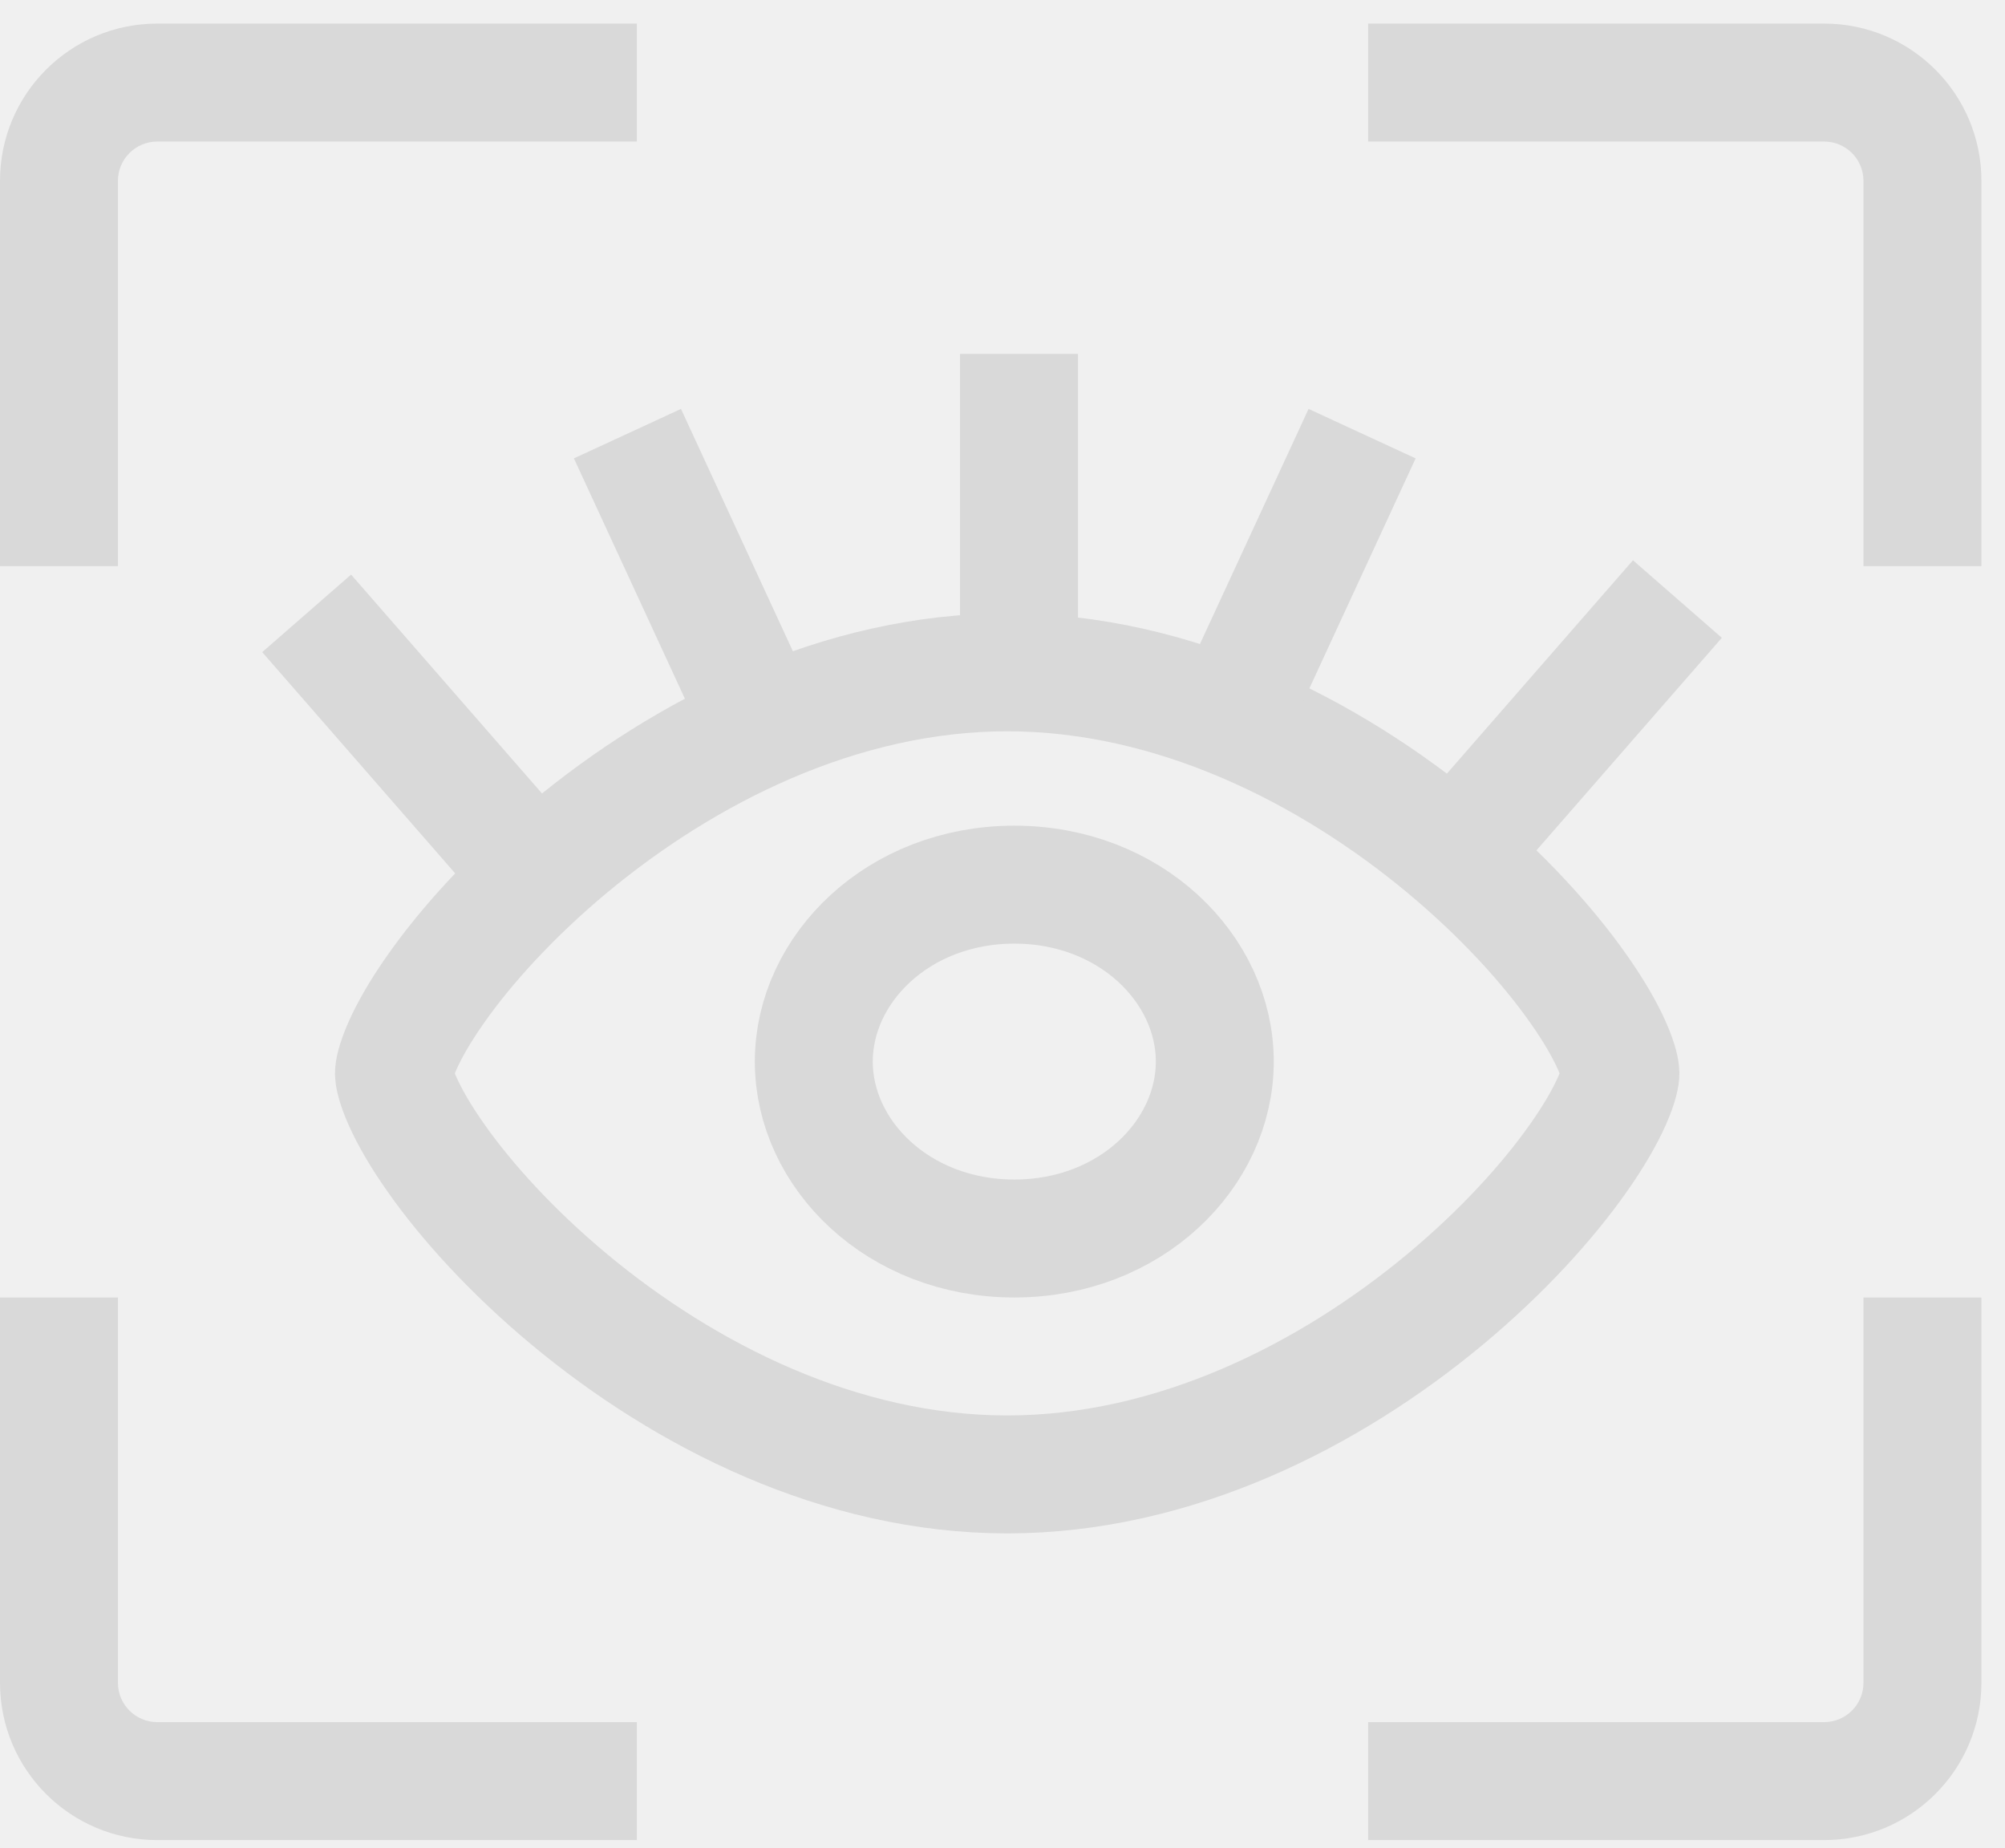
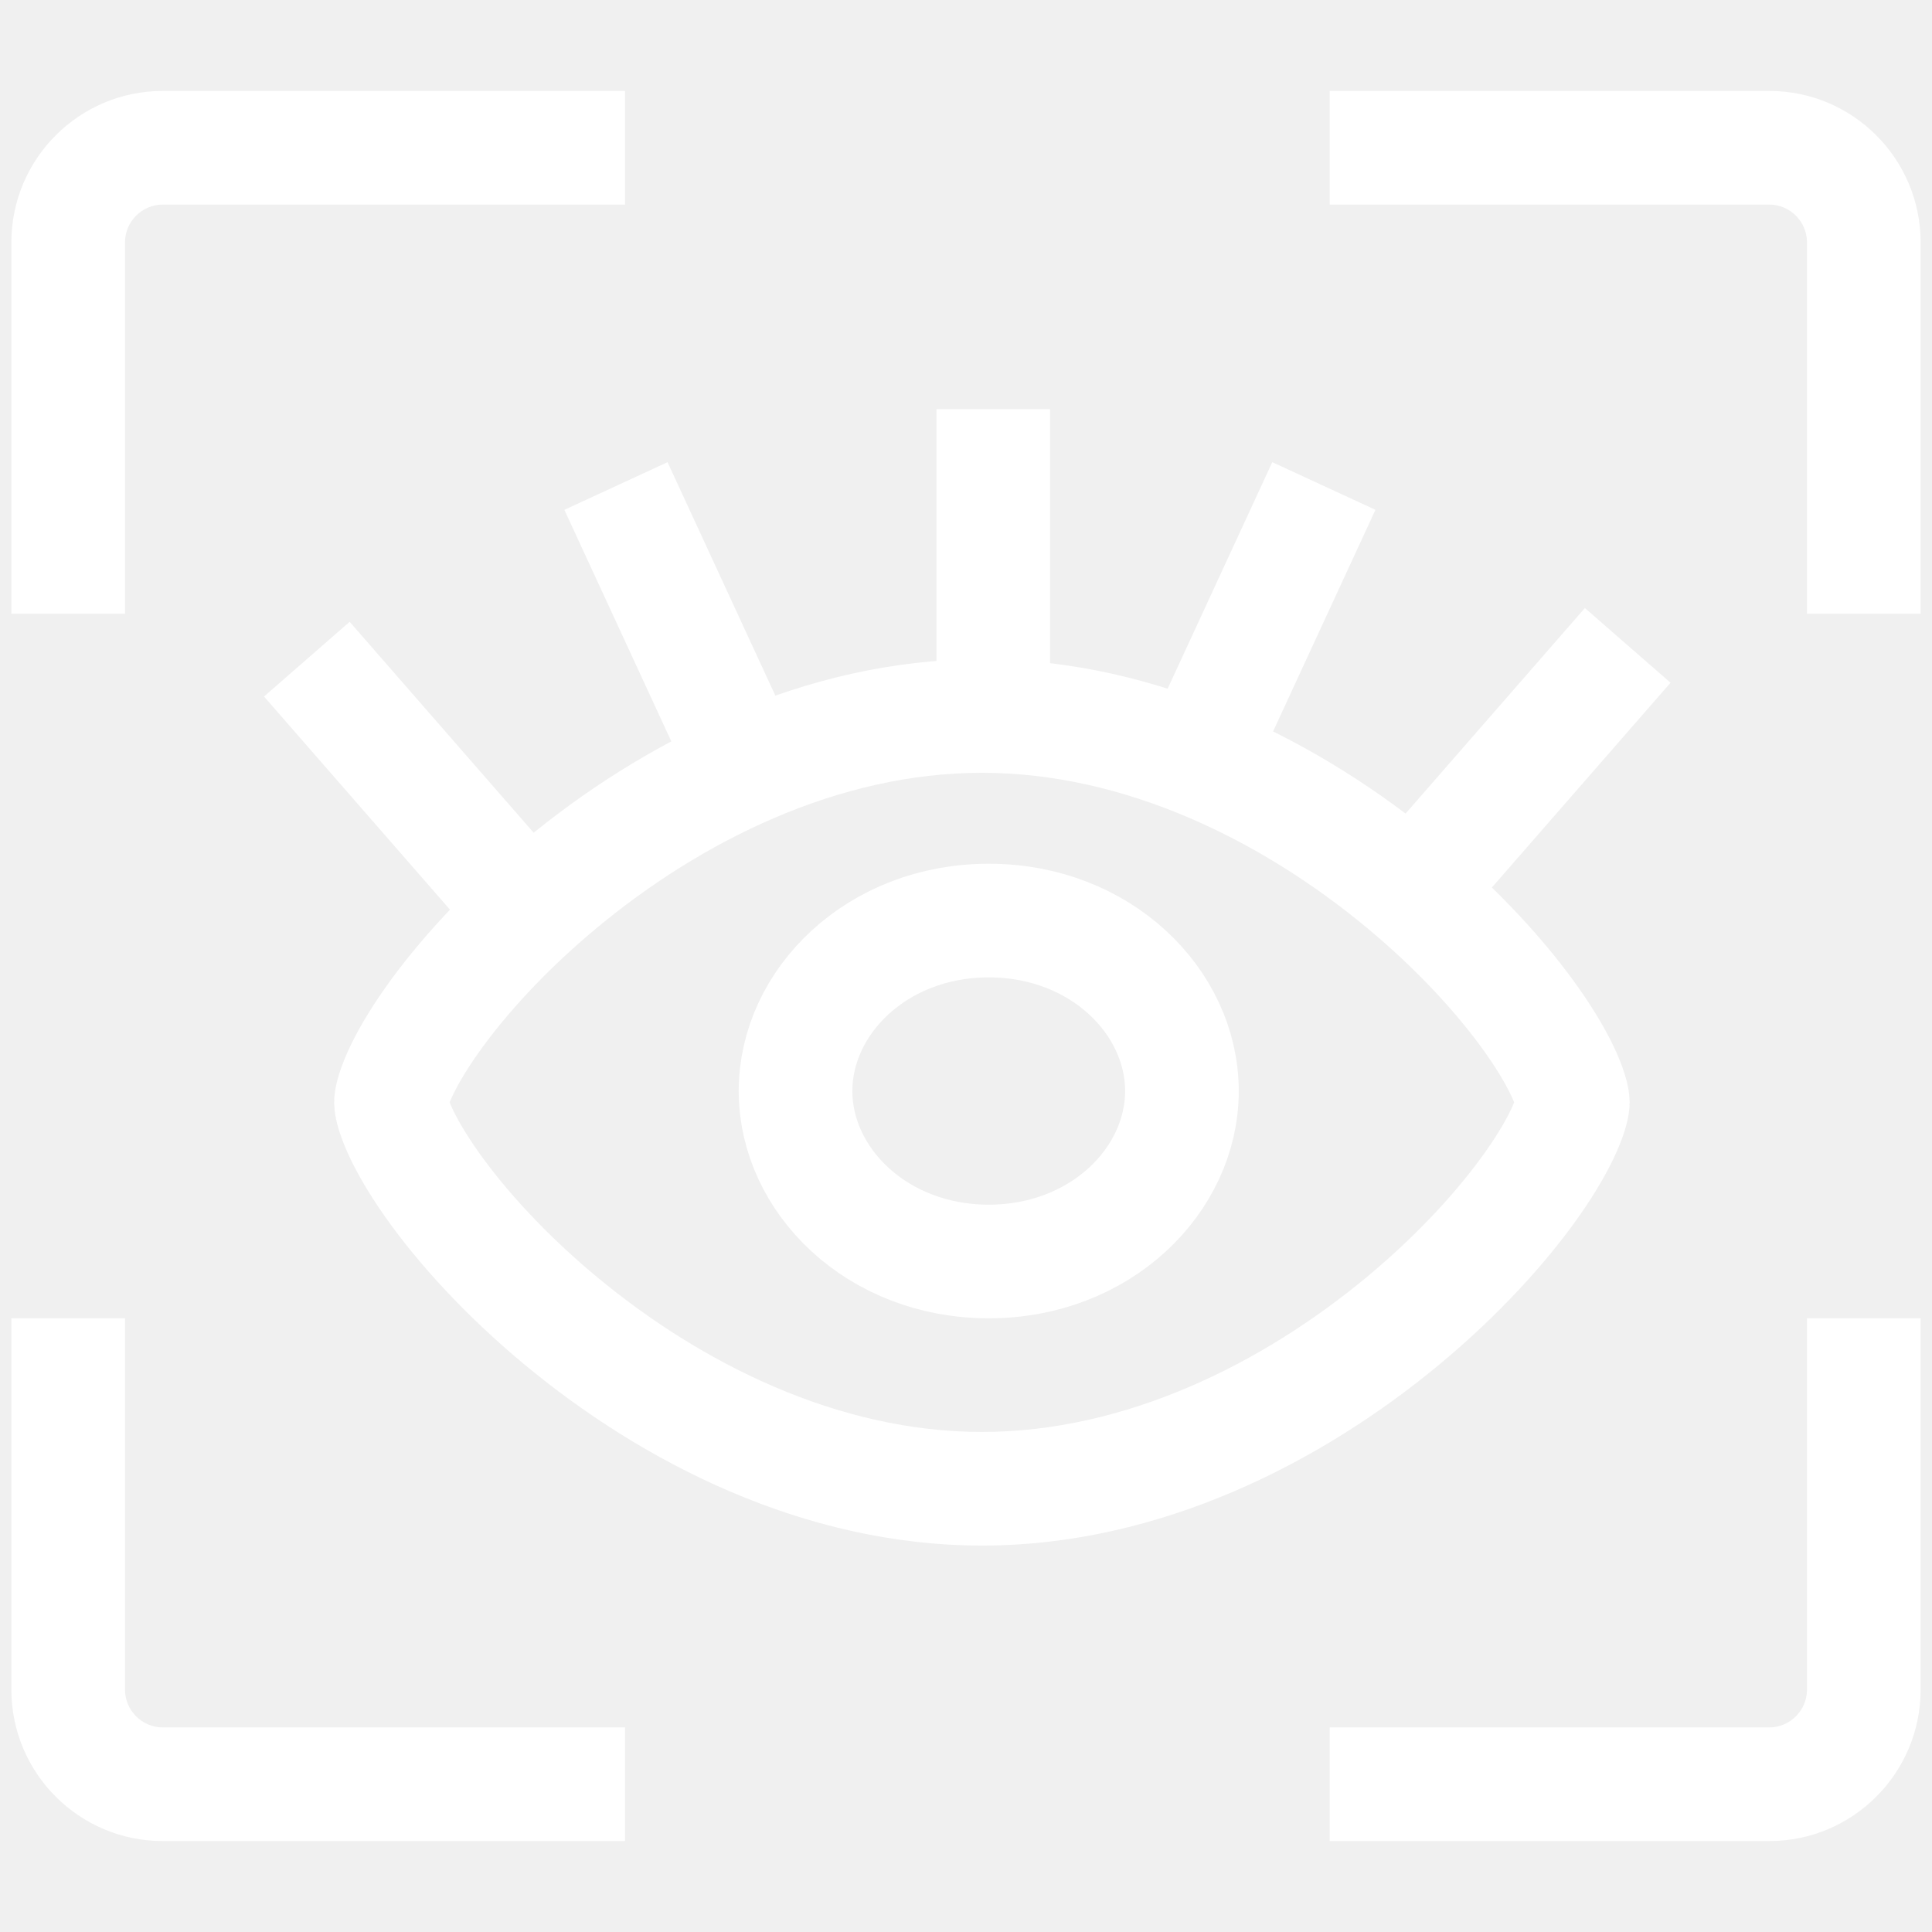
- <svg xmlns="http://www.w3.org/2000/svg" width="51" height="47" viewBox="0 0 51 47" fill="none">
-   <path fill-rule="evenodd" clip-rule="evenodd" d="M16.2 0.6H4C1.791 0.6 0 2.39 0 4.6V14.4H3V4.6C3 4.047 3.448 3.6 4 3.6H16.2V0.6ZM34.8 3.6V0.6H46.4C48.609 0.6 50.4 2.39 50.4 4.6V14.4H47.4V4.6C47.4 4.047 46.952 3.6 46.4 3.6H34.8ZM34.8 43.8H46.4C46.952 43.8 47.4 43.352 47.4 42.8V33H50.4V42.8C50.4 45.009 48.609 46.8 46.4 46.8H34.8V43.8ZM3 33V42.8C3 43.352 3.448 43.8 4 43.8H16.2V46.8H4C1.791 46.8 0 45.009 0 42.8V33H3Z" fill="#D9D9D9" />
-   <path d="M30.9 27C30.9 29.354 28.755 31.5 25.8 31.5C22.846 31.5 20.7 29.354 20.7 27C20.7 24.646 22.846 22.5 25.8 22.5C28.755 22.5 30.9 24.646 30.9 27Z" stroke="#D9D9D9" stroke-width="3" />
-   <path d="M41.219 27.3C41.219 27.351 41.191 27.576 41.001 28.002C40.823 28.404 40.541 28.896 40.149 29.452C39.367 30.564 38.207 31.843 36.752 33.053C33.824 35.487 29.878 37.5 25.619 37.5C21.361 37.5 17.415 35.487 14.487 33.053C13.032 31.843 11.872 30.564 11.09 29.452C10.698 28.896 10.416 28.404 10.238 28.002C10.048 27.576 10.02 27.351 10.02 27.3C10.02 27.248 10.048 27.024 10.238 26.597C10.416 26.195 10.698 25.703 11.09 25.147C11.872 24.035 13.032 22.757 14.487 21.547C17.415 19.113 21.361 17.1 25.619 17.1C29.878 17.1 33.824 19.113 36.752 21.547C38.207 22.757 39.367 24.035 40.149 25.147C40.541 25.703 40.823 26.195 41.001 26.597C41.191 27.024 41.219 27.248 41.219 27.3Z" stroke="#D9D9D9" stroke-width="3" />
-   <path d="M7.8 15.6L12.746 21.27" stroke="#D9D9D9" stroke-width="3" />
-   <path d="M15.96 11.029L19.102 17.833" stroke="#D9D9D9" stroke-width="3" />
-   <path d="M31.504 17.832L34.647 11.029" stroke="#D9D9D9" stroke-width="3" />
-   <path d="M25.92 16.801V9.001" stroke="#D9D9D9" stroke-width="3" />
-   <path d="M37.721 20.906L42.667 15.236" stroke="#D9D9D9" stroke-width="3" />
+ <svg xmlns="http://www.w3.org/2000/svg" width="128" height="128" viewBox="0 0 128 128" fill="none" version="1.1" id="svg18">
+   <defs id="defs22" />
+   <path fill-rule="evenodd" clip-rule="evenodd" d="M 41.412,6.024 H 10.792 C 5.248,6.024 0.753,10.518 0.753,16.063 V 40.66 H 8.282 V 16.063 c 0,-1.386 1.124,-2.51 2.51,-2.51 H 41.412 Z m 46.682,7.529 V 6.024 h 29.114 c 5.544,0 10.039,4.495 10.039,10.039 v 24.597 h -7.529 V 16.063 c 0,-1.386 -1.124,-2.51 -2.51,-2.51 z m 0,100.894 h 29.114 c 1.386,0 2.51,-1.124 2.51,-2.51 V 87.342 h 7.529 v 24.595 c 0,5.544 -4.495,10.039 -10.039,10.039 H 88.094 Z M 8.282,87.342 v 24.595 c 0,1.386 1.124,2.51 2.51,2.51 H 41.412 v 7.529 H 10.792 C 5.248,121.976 0.753,117.482 0.753,111.937 V 87.342 Z" fill="#D9D9D9" id="path2" style="fill:#ffffff;stroke-width:2.51" />
+   <path d="m 78.306,72.283 c 0,5.908 -5.385,11.294 -12.8,11.294 -7.415,0 -12.8,-5.386 -12.8,-11.294 0,-5.908 5.385,-11.294 12.8,-11.294 7.415,0 12.8,5.386 12.8,11.294 z" stroke="#D9D9D9" stroke-width="7.529" id="path4" style="stroke:#ffffff" />
+   <path d="m 104.206,73.035 c 0,0.129 -0.072,0.693 -0.547,1.762 -0.448,1.009 -1.156,2.245 -2.139,3.641 -1.964,2.789 -4.874,5.999 -8.526,9.036 -7.348,6.109 -17.253,11.161 -27.941,11.161 -10.687,0 -20.592,-5.052 -27.94,-11.161 -3.652,-3.037 -6.562,-6.246 -8.526,-9.036 -0.983,-1.396 -1.69,-2.632 -2.139,-3.641 -0.475,-1.07 -0.547,-1.634 -0.547,-1.762 0,-0.129 0.072,-0.693 0.547,-1.762 0.449,-1.009 1.156,-2.245 2.139,-3.641 1.964,-2.789 4.874,-5.999 8.526,-9.035 7.348,-6.11 17.253,-11.162 27.94,-11.162 10.687,0 20.593,5.052 27.941,11.162 3.652,3.036 6.562,6.246 8.526,9.035 0.983,1.396 1.69,2.632 2.139,3.641 0.476,1.07 0.547,1.634 0.547,1.762 z" stroke="#D9D9D9" stroke-width="7.529" id="path6" style="stroke:#ffffff" />
+   <path d="M 20.329,43.671 32.743,57.901" stroke="#D9D9D9" stroke-width="7.529" id="path8" style="stroke:#ffffff" />
+   <path d="M 40.809,32.2 48.695,49.275" stroke="#D9D9D9" stroke-width="7.529" id="path10" style="stroke:#ffffff" />
+   <path d="M 79.822,49.273 87.709,32.199" stroke="#D9D9D9" stroke-width="7.529" id="path12" style="stroke:#ffffff" />
+   <path d="M 65.807,46.685 V 27.109" stroke="#D9D9D9" stroke-width="7.529" id="path14" style="stroke:#ffffff" />
+   <path d="M 95.425,56.989 107.839,42.758" stroke="#D9D9D9" stroke-width="7.529" id="path16" style="stroke:#ffffff" />
</svg>
